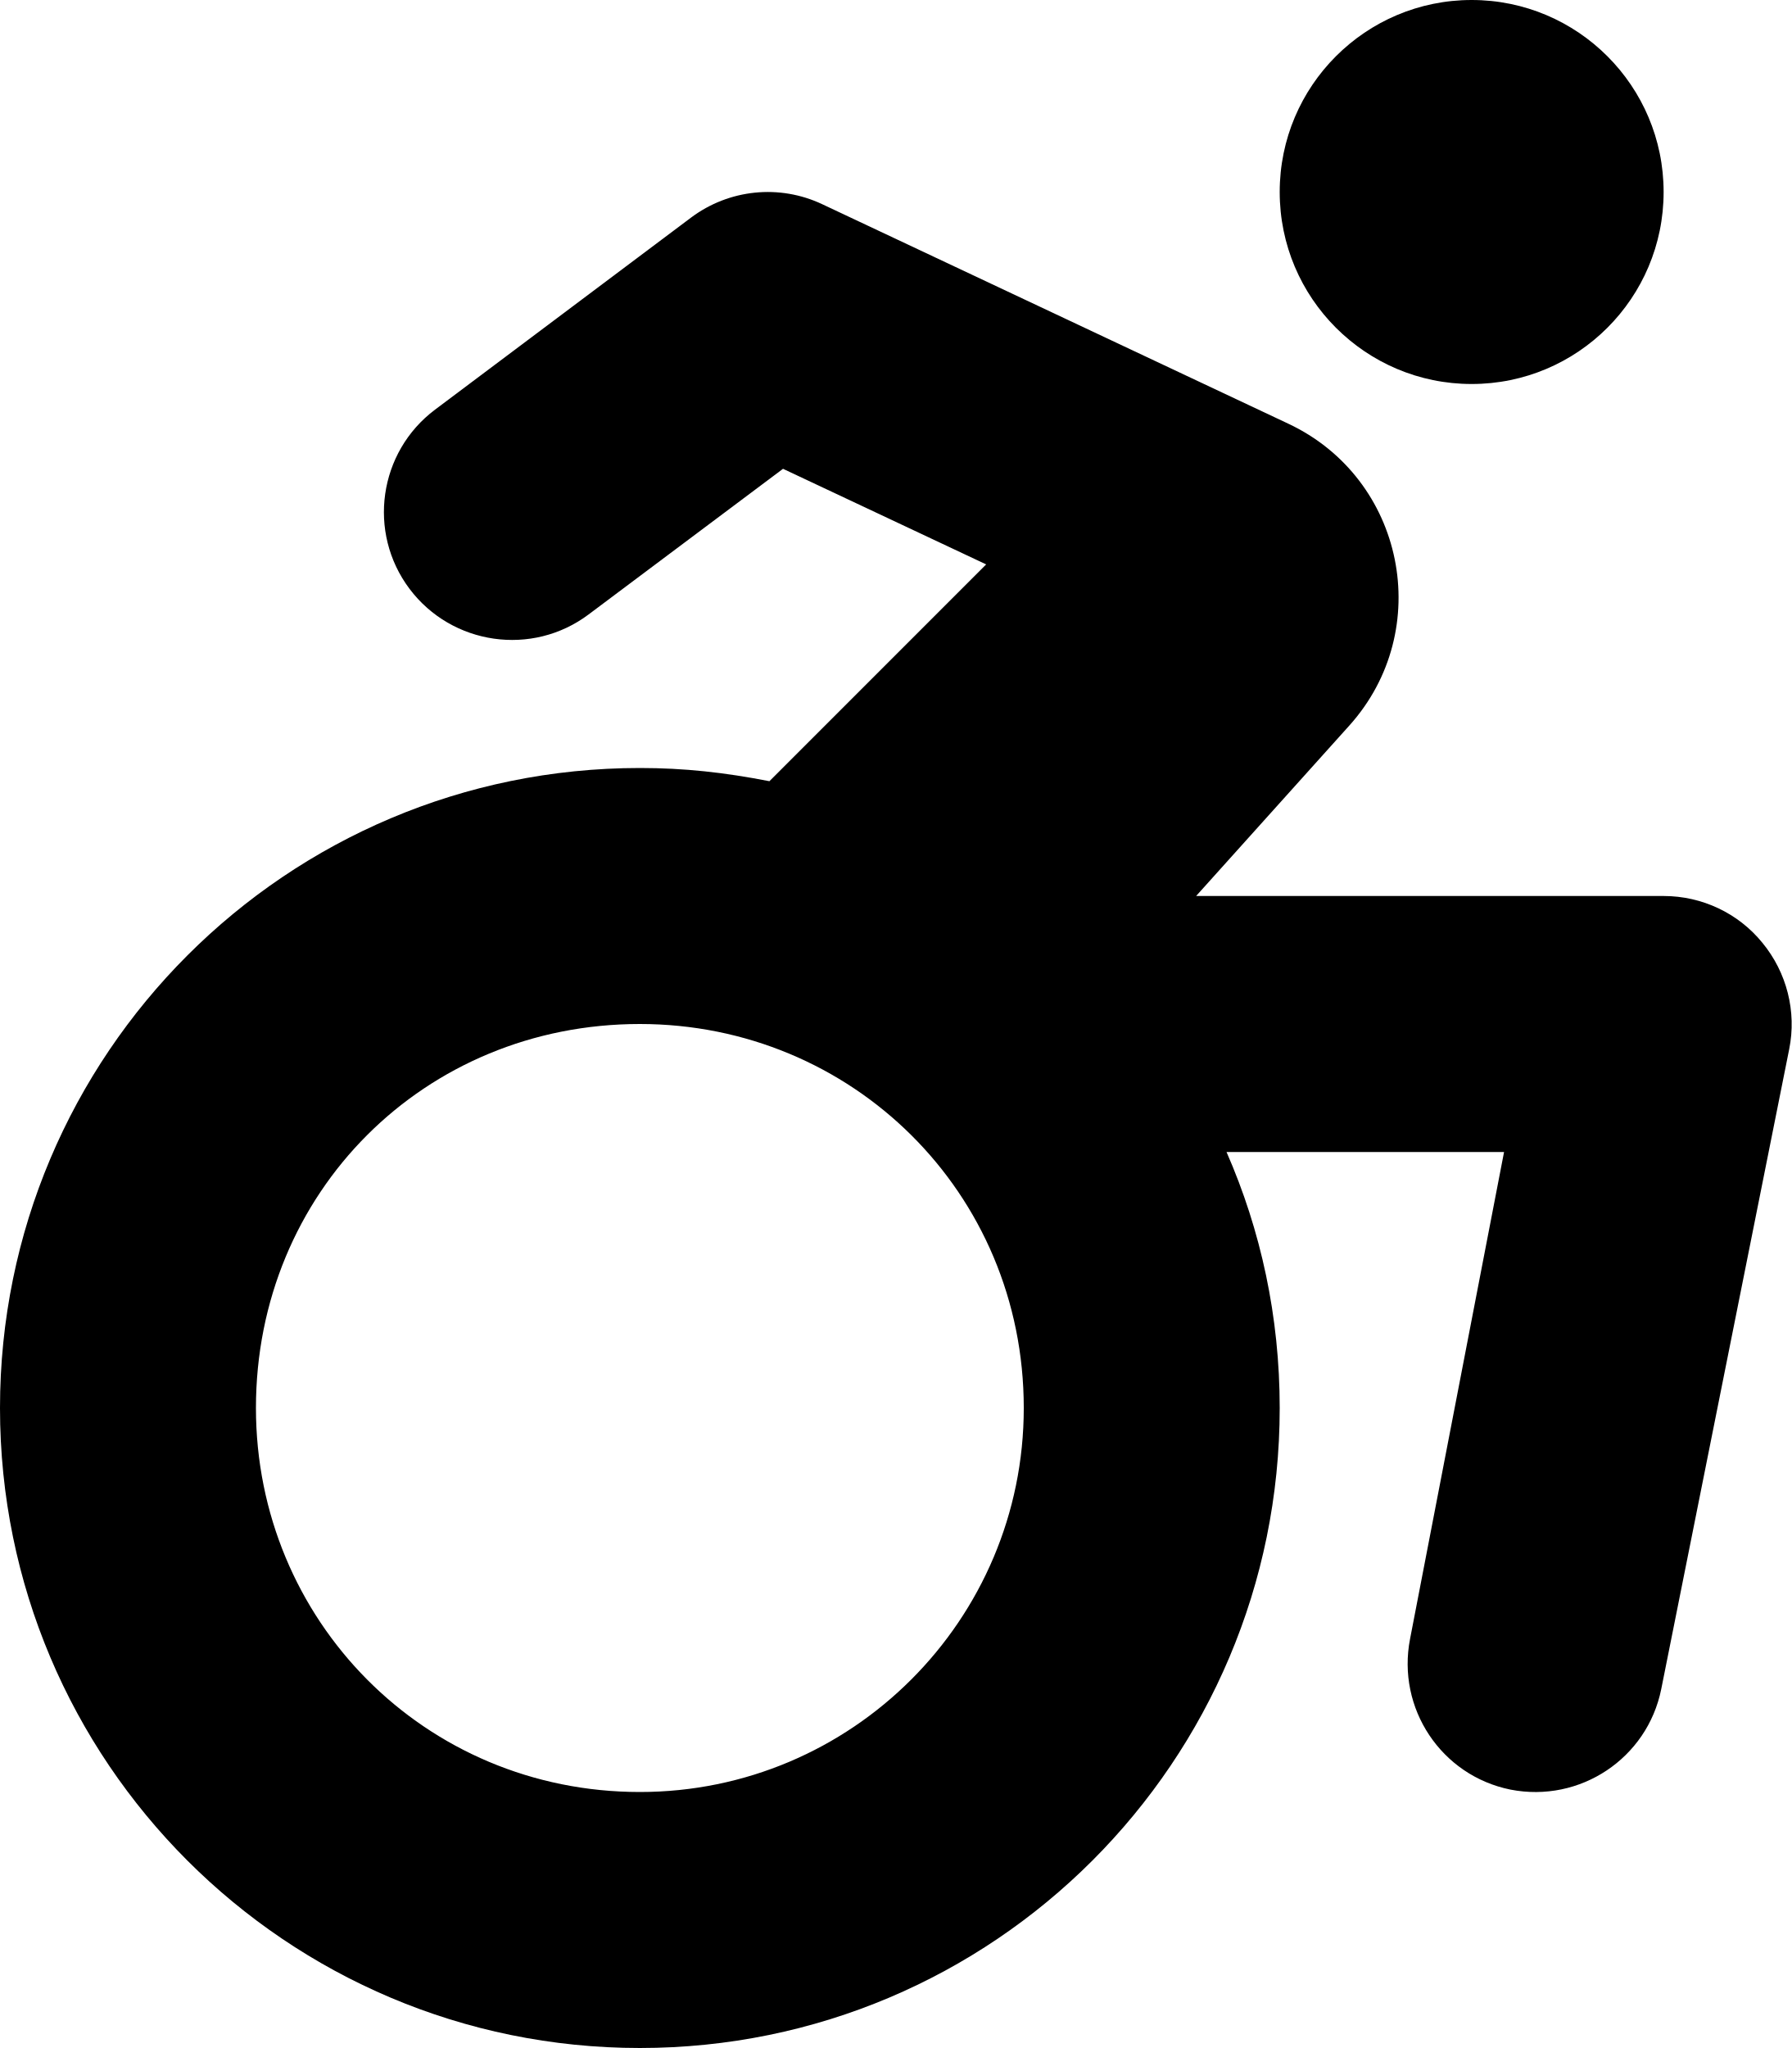
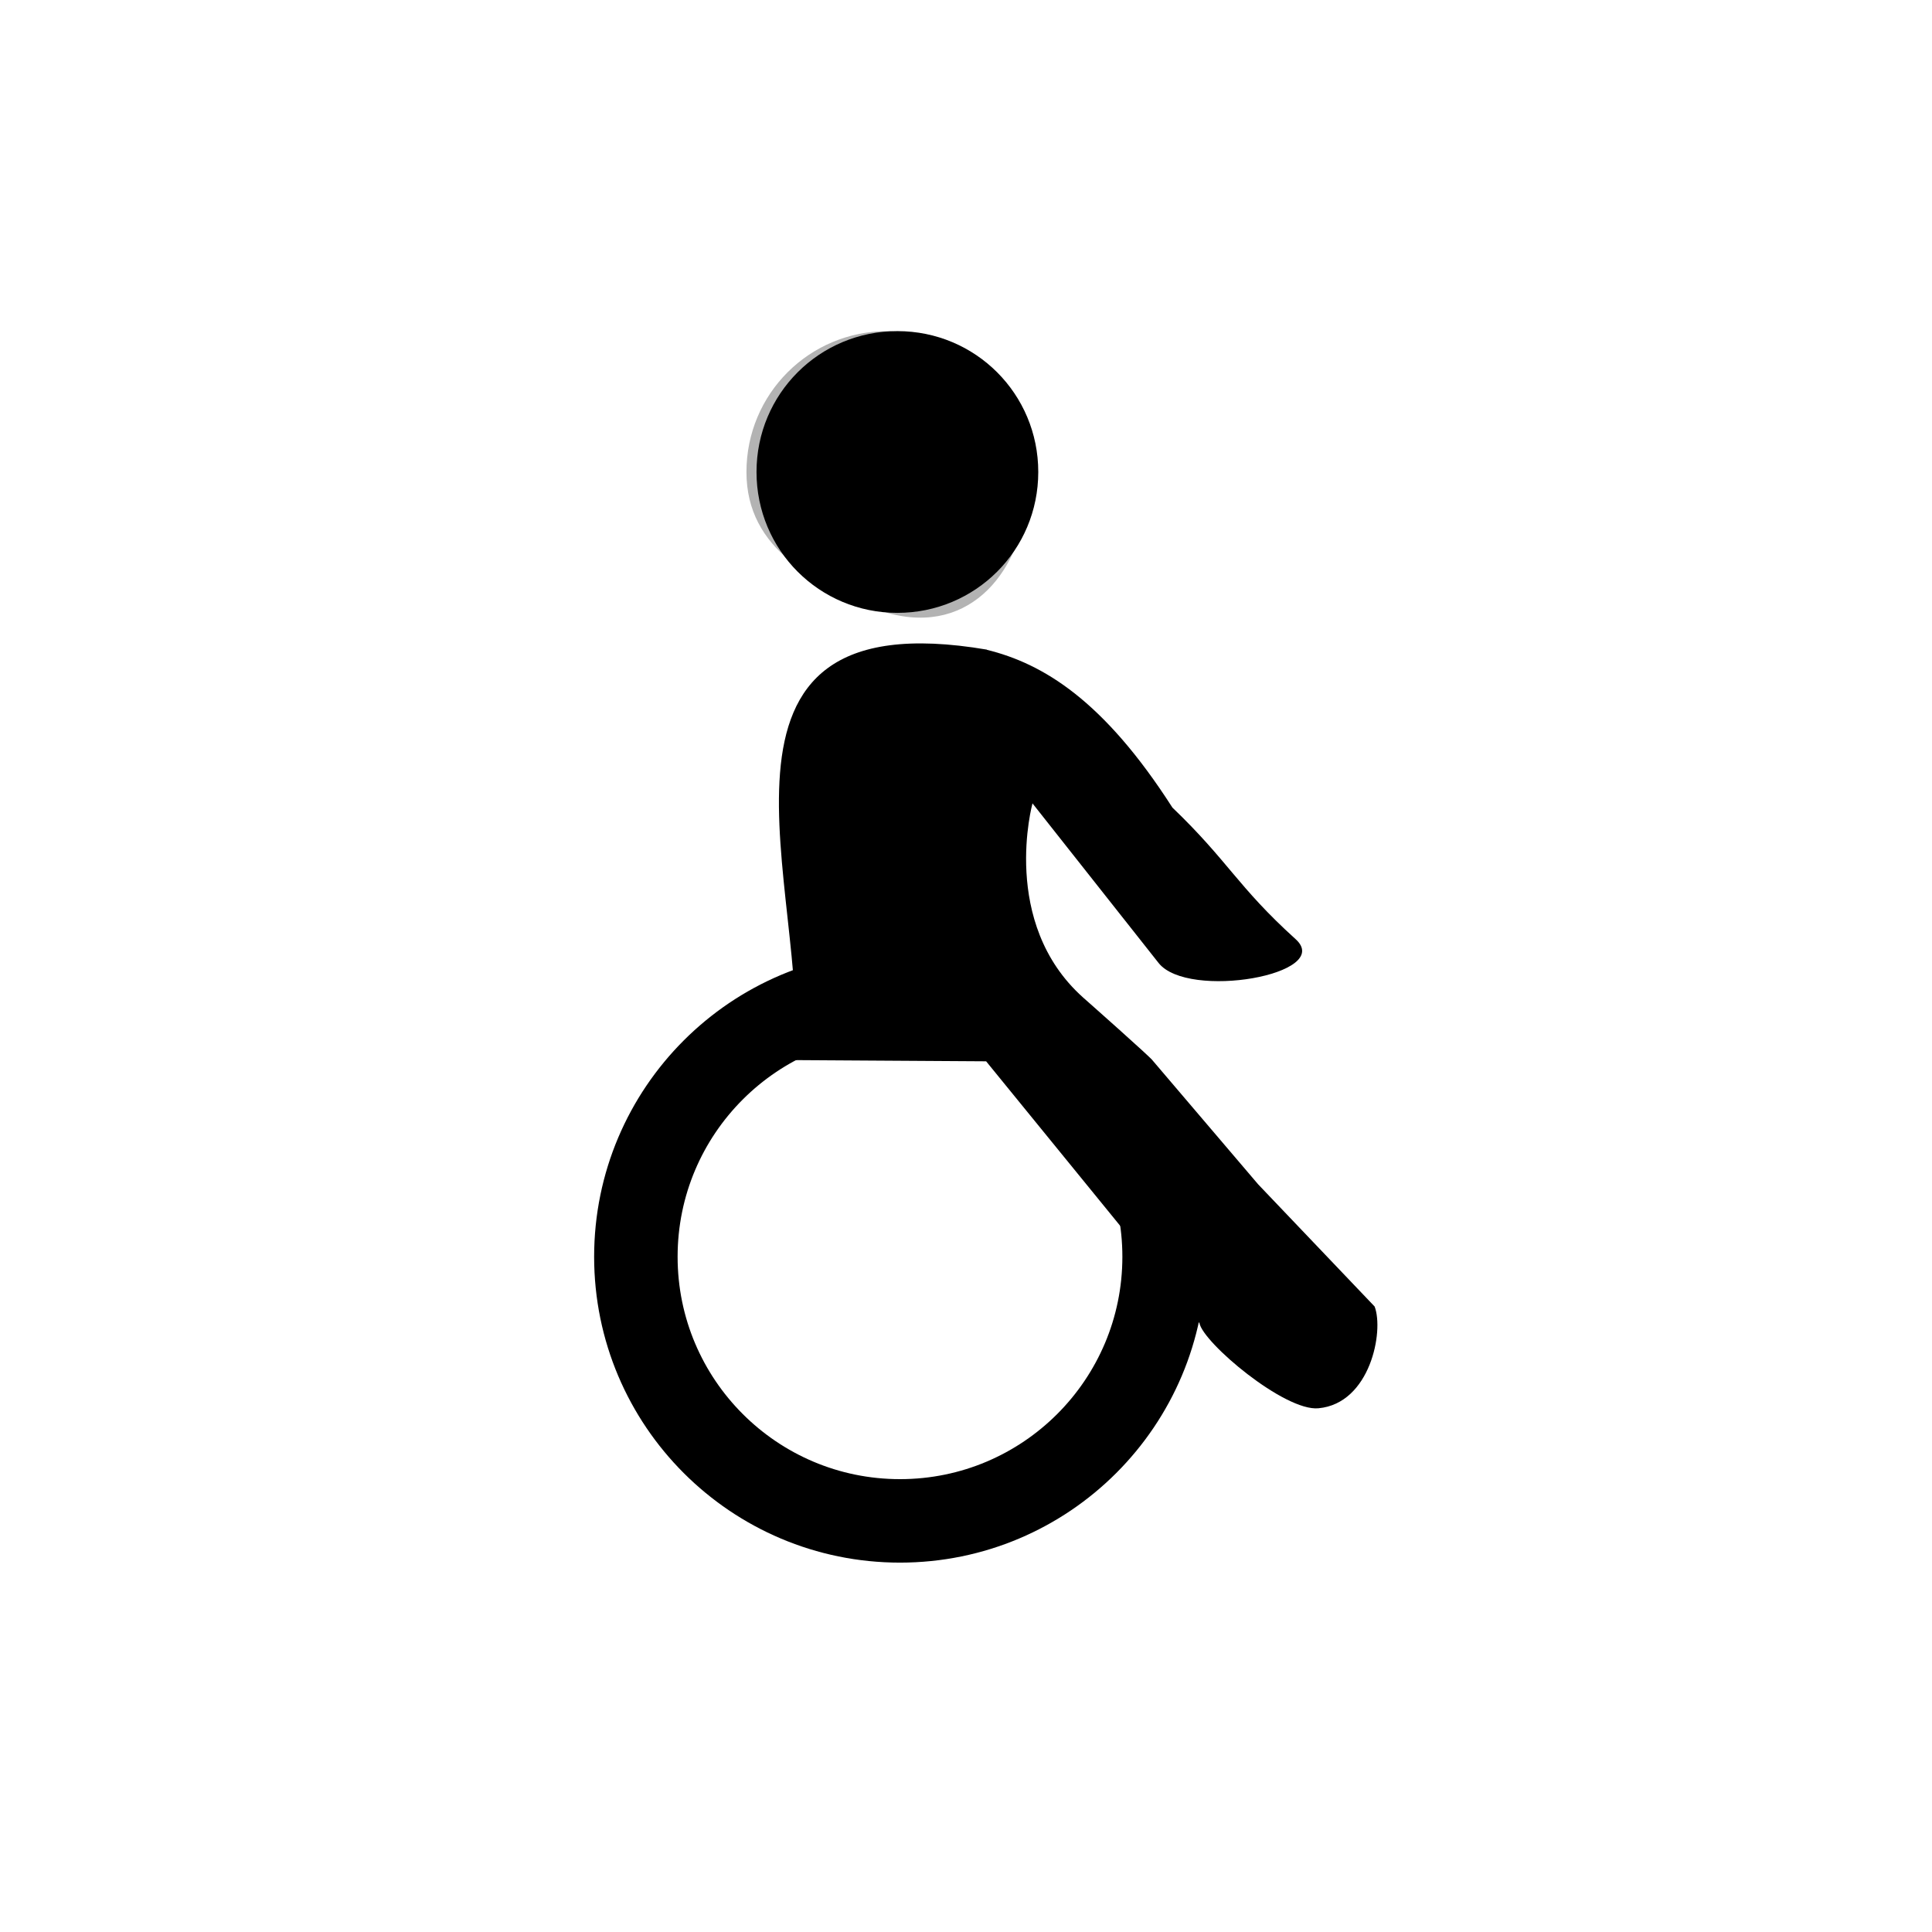
- <svg xmlns="http://www.w3.org/2000/svg" viewBox="0 0 448 512">
-   <path d="M416 48C416 74.51 394.5 96 368 96C341.5 96 320 74.51 320 48C320 21.49 341.5 0 368 0C394.5 0 416 21.49 416 48zM172.8 54.4C182.3 47.29 194.9 46 205.6 51.05L322.1 105.9C351.3 119.6 358.9 157.5 337.4 181.4L299.1 224H416C425.6 224 434.7 228.3 440.7 235.7C446.8 243.1 449.3 252.9 447.4 262.3L415.4 422.3C411.9 439.6 395.1 450.8 377.7 447.4C360.4 443.9 349.2 427.1 352.6 409.7L376.1 288H306.7C315.3 307.6 320 329.2 320 352C320 440.4 248.4 512 160 512C71.63 512 0 440.4 0 352C0 263.6 71.63 192 160 192C171.1 192 181.1 193.1 192.4 195.3L246.6 141.1L195.8 117.2L147.2 153.6C133.1 164.2 113 161.3 102.4 147.2C91.8 133.1 94.66 113 108.8 102.4L172.8 54.4zM160 448C213 448 256 405 256 352C256 298.1 213 256 160 256C106.1 256 64 298.1 64 352C64 405 106.1 448 160 448z" />
+ <svg xmlns="http://www.w3.org/2000/svg" xmlns:xlink="http://www.w3.org/1999/xlink" version="1.1" id="svg4460" height="24" width="24">
+   <defs id="defs4462">
+     <pattern patternTransform="matrix(10,0,0,10,-20.85965,7.159457)" id="pattern2274" xlink:href="#Strips1_1" />
+     <pattern patternUnits="userSpaceOnUse" width="2" height="1" patternTransform="translate(0,0) scale(10,10)" id="Strips1_1">
+       <rect style="fill:black;stroke:none" x="0" y="-0.5" width="1" height="2" id="rect1554" />
+     </pattern>
+   </defs>
+   <g transform="translate(0,-1028.362)" id="layer1">
+     <g transform="translate(-243.7273,-20.88669)" id="g21618" style="fill:currentColor;fill-opacity:1;stroke:none;stroke-opacity:1">
+       <path style="color:#000000;display:inline;overflow:visible;visibility:visible;opacity:0.3;fill:currentColor;fill-opacity:1;stroke:none;stroke-width:2;stroke-linecap:round;stroke-linejoin:round;stroke-miterlimit:4;stroke-dasharray:none;stroke-dashoffset:0;stroke-opacity:1;marker:none;enable-background:accumulate" d="m 254.75,1053.362 c -0.97,0 -1.75,0.78 -1.75,1.75 0,0.97 0.851,1.386 1.75,1.75 2.111,0.591 2.53,-3.409 0,-3.5 z" id="path17460" />
+       <g id="g16644" transform="translate(0,-1)" style="fill:currentColor;fill-opacity:1;stroke:none;stroke-opacity:1">
+         <g id="g6646-2" style="display:inline;fill:currentColor;fill-opacity:1;stroke:none;stroke-opacity:1" transform="translate(240,46)">
+           <path id="rect6848-8" d="m 14.875,1008.362 c -0.97,0 -1.75,0.78 -1.75,1.75 0,0.97 0.78,1.75 1.75,1.75 0.97,0 1.75,-0.78 1.75,-1.75 0,-0.97 -0.78,-1.75 -1.75,-1.75 z" style="color:#000000;display:inline;overflow:visible;visibility:visible;fill:currentColor;fill-opacity:1;fill-rule:nonzero;stroke:none;stroke-width:2;stroke-opacity:1;marker:none;enable-background:accumulate" />
+         </g>
+       </g>
+     </g>
+     <rect style="color:#000000;display:inline;overflow:visible;visibility:visible;opacity:0.5;fill:none;stroke:none;stroke-width:2;marker:none;enable-background:accumulate" id="rect22282-3" width="24" height="24" x="0" y="1028.362" />
+     <path id="rect6848-8-6-3" d="m 12.259,1036.434 c 0.697,0.172 1.449,0.624 2.305,1.96 0.697,0.668 0.806,0.979 1.531,1.635 0.482,0.436 -1.338,0.758 -1.703,0.295 l -1.566,-1.982 c 0,0 -0.409,1.483 0.628,2.411 0.035,0.031 0.861,0.761 0.868,0.787 l 1.307,1.534 1.447,1.518 c 0.118,0.307 -0.054,1.204 -0.697,1.264 -0.42,0.042 -1.434,-0.815 -1.479,-1.058 l -2.65,-3.252 -2.383,-0.015 c 0.208,-2.061 -1.478,-5.756 2.393,-5.099 z" style="color:#000000;display:inline;overflow:visible;visibility:visible;fill:currentColor;fill-opacity:1;fill-rule:nonzero;stroke:none;stroke-width:1.969;marker:none;enable-background:accumulate" />
+     <circle r="0" cx="-7.822" cy="1059.212" id="path836" style="fill:url(#pattern2274);fill-opacity:1;stroke:#444444;stroke-width:3.78;stroke-miterlimit:9;stroke-dasharray:none;stroke-opacity:1" />
+     <path style="fill:none;fill-opacity:1;stroke:currentColor;stroke-width:1.037;stroke-miterlimit:10;stroke-dasharray:none;stroke-opacity:1" d="m 11.18,1040.693 c -1.812,0 -3.281,1.469 -3.281,3.281 0,1.812 1.469,3.281 3.281,3.281 1.812,0 3.281,-1.469 3.281,-3.281 0,-0.883 -0.35,-1.686 -0.919,-2.277 -0.597,-0.62 -1.435,-1.005 -2.363,-1.005 z" id="path2281" />
+   </g>
</svg>
